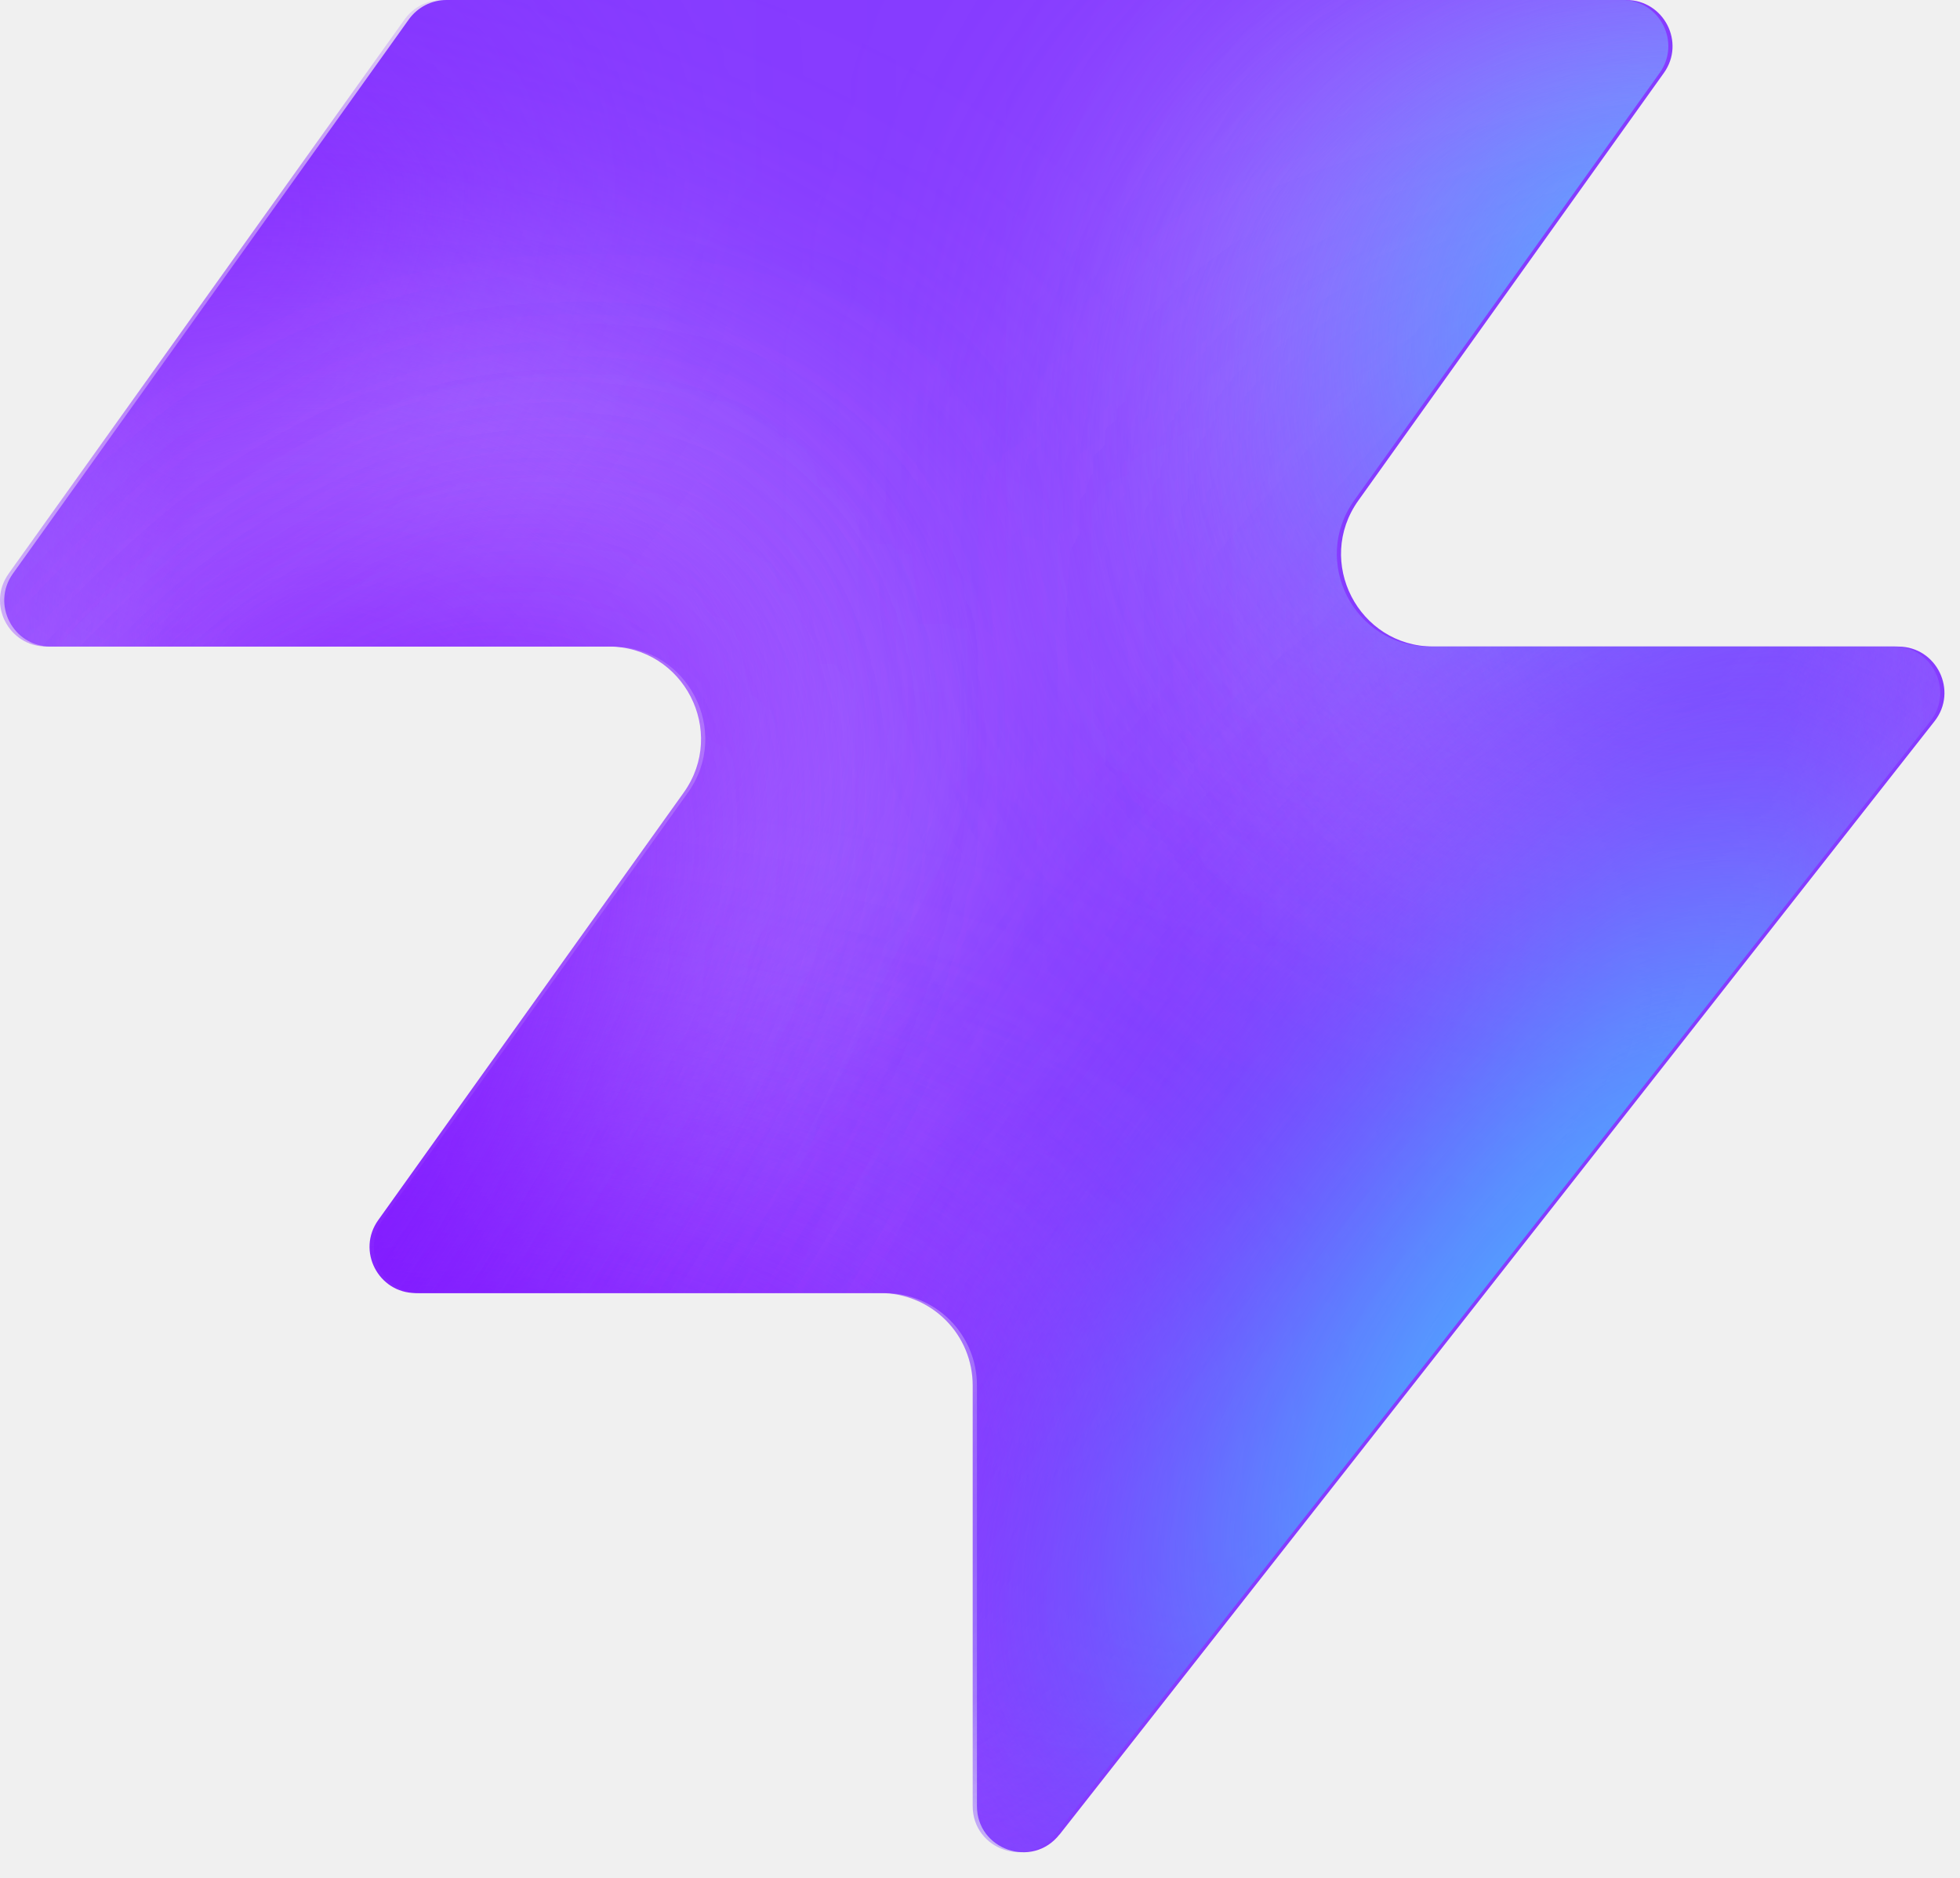
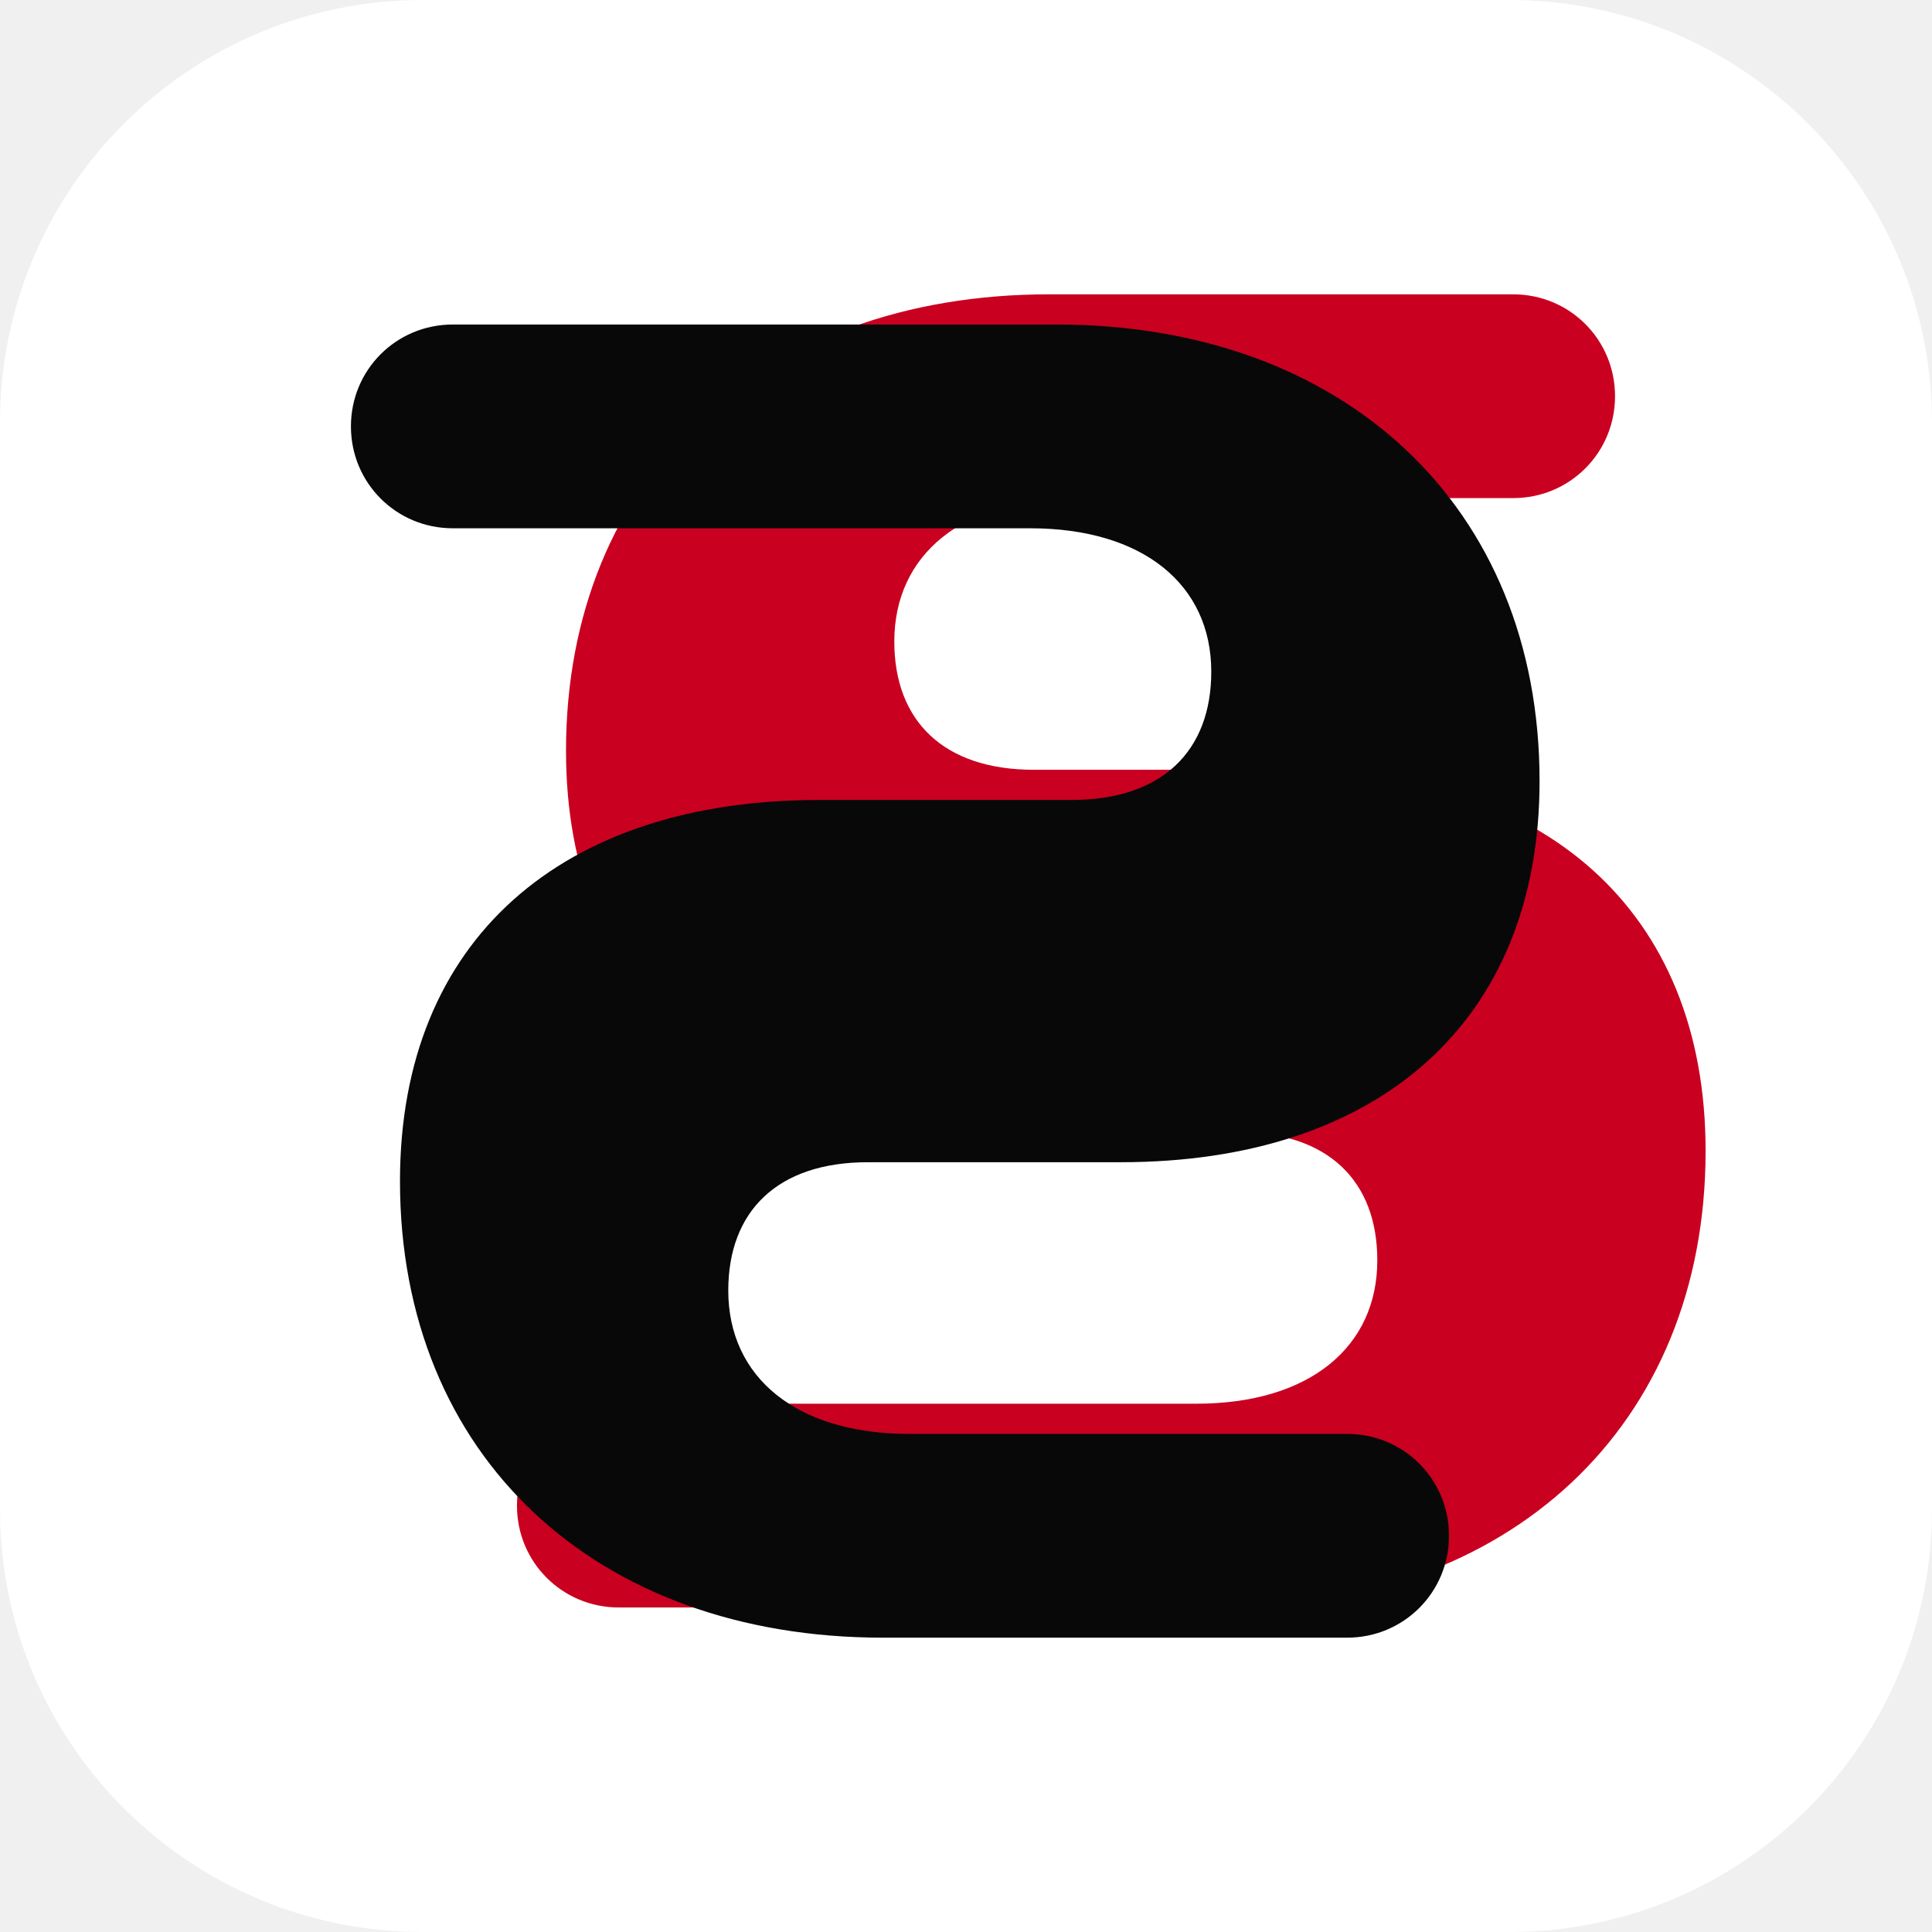
- <svg xmlns="http://www.w3.org/2000/svg" width="48" height="46" fill="none" viewBox="0 0 48 46">
-   <path fill="#863bff" d="M25.946 44.938c-.664.845-2.021.375-2.021-.698V33.937a2.26 2.26 0 0 0-2.262-2.262H10.287c-.92 0-1.456-1.04-.92-1.788l7.48-10.471c1.07-1.497 0-3.578-1.842-3.578H1.237c-.92 0-1.456-1.04-.92-1.788L10.013.474c.214-.297.556-.474.92-.474h28.894c.92 0 1.456 1.04.92 1.788l-7.48 10.471c-1.07 1.498 0 3.579 1.842 3.579h11.377c.943 0 1.473 1.088.89 1.83L25.947 44.94z" style="fill:#863bff;fill:color(display-p3 .525 .23 1);fill-opacity:1" />
-   <mask id="a" width="48" height="46" x="0" y="0" maskUnits="userSpaceOnUse" style="mask-type:alpha">
-     <path fill="#000" d="M25.842 44.938c-.664.844-2.021.375-2.021-.698V33.937a2.26 2.26 0 0 0-2.262-2.262H10.183c-.92 0-1.456-1.04-.92-1.788l7.48-10.471c1.07-1.498 0-3.579-1.842-3.579H1.133c-.92 0-1.456-1.04-.92-1.787L9.91.473c.214-.297.556-.474.92-.474h28.894c.92 0 1.456 1.04.92 1.788l-7.48 10.471c-1.07 1.498 0 3.578 1.842 3.578h11.377c.943 0 1.473 1.088.89 1.832L25.843 44.94z" style="fill:#000;fill-opacity:1" />
-   </mask>
-   <g mask="url(#a)">
-     <g filter="url(#b)">
-       <ellipse cx="5.508" cy="14.704" fill="#ede6ff" rx="5.508" ry="14.704" style="fill:#ede6ff;fill:color(display-p3 .927 .903 1);fill-opacity:1" transform="matrix(.00324 1 1 -.00324 -4.47 31.516)" />
-     </g>
-     <g filter="url(#c)">
-       <ellipse cx="10.399" cy="29.851" fill="#ede6ff" rx="10.399" ry="29.851" style="fill:#ede6ff;fill:color(display-p3 .927 .903 1);fill-opacity:1" transform="matrix(.00324 1 1 -.00324 -39.328 7.883)" />
-     </g>
-     <g filter="url(#d)">
-       <ellipse cx="5.508" cy="30.487" fill="#7e14ff" rx="5.508" ry="30.487" style="fill:#7e14ff;fill:color(display-p3 .492 .077 1);fill-opacity:1" transform="rotate(89.814 -25.913 -14.639)scale(1 -1)" />
-     </g>
-     <g filter="url(#e)">
-       <ellipse cx="5.508" cy="30.599" fill="#7e14ff" rx="5.508" ry="30.599" style="fill:#7e14ff;fill:color(display-p3 .492 .077 1);fill-opacity:1" transform="rotate(89.814 -32.644 -3.334)scale(1 -1)" />
-     </g>
-     <g filter="url(#f)">
-       <ellipse cx="5.508" cy="30.599" fill="#7e14ff" rx="5.508" ry="30.599" style="fill:#7e14ff;fill:color(display-p3 .492 .077 1);fill-opacity:1" transform="matrix(.00324 1 1 -.00324 -34.34 30.47)" />
-     </g>
-     <g filter="url(#g)">
-       <ellipse cx="14.072" cy="22.078" fill="#ede6ff" rx="14.072" ry="22.078" style="fill:#ede6ff;fill:color(display-p3 .927 .903 1);fill-opacity:1" transform="rotate(93.35 24.506 48.493)scale(-1 1)" />
-     </g>
-     <g filter="url(#h)">
-       <ellipse cx="3.47" cy="21.501" fill="#7e14ff" rx="3.47" ry="21.501" style="fill:#7e14ff;fill:color(display-p3 .492 .077 1);fill-opacity:1" transform="rotate(89.009 28.708 47.59)scale(-1 1)" />
-     </g>
-     <g filter="url(#i)">
-       <ellipse cx="3.47" cy="21.501" fill="#7e14ff" rx="3.47" ry="21.501" style="fill:#7e14ff;fill:color(display-p3 .492 .077 1);fill-opacity:1" transform="rotate(89.009 28.708 47.59)scale(-1 1)" />
-     </g>
-     <g filter="url(#j)">
-       <ellipse cx=".387" cy="8.972" fill="#7e14ff" rx="4.407" ry="29.108" style="fill:#7e14ff;fill:color(display-p3 .492 .077 1);fill-opacity:1" transform="rotate(39.51 .387 8.972)" />
-     </g>
-     <g filter="url(#k)">
-       <ellipse cx="47.523" cy="-6.092" fill="#7e14ff" rx="4.407" ry="29.108" style="fill:#7e14ff;fill:color(display-p3 .492 .077 1);fill-opacity:1" transform="rotate(37.892 47.523 -6.092)" />
-     </g>
-     <g filter="url(#l)">
-       <ellipse cx="41.412" cy="6.333" fill="#47bfff" rx="5.971" ry="9.665" style="fill:#47bfff;fill:color(display-p3 .28 .748 1);fill-opacity:1" transform="rotate(37.892 41.412 6.333)" />
-     </g>
-     <g filter="url(#m)">
-       <ellipse cx="-1.879" cy="38.332" fill="#7e14ff" rx="4.407" ry="29.108" style="fill:#7e14ff;fill:color(display-p3 .492 .077 1);fill-opacity:1" transform="rotate(37.892 -1.88 38.332)" />
-     </g>
-     <g filter="url(#n)">
-       <ellipse cx="-1.879" cy="38.332" fill="#7e14ff" rx="4.407" ry="29.108" style="fill:#7e14ff;fill:color(display-p3 .492 .077 1);fill-opacity:1" transform="rotate(37.892 -1.88 38.332)" />
-     </g>
-     <g filter="url(#o)">
-       <ellipse cx="35.651" cy="29.907" fill="#7e14ff" rx="4.407" ry="29.108" style="fill:#7e14ff;fill:color(display-p3 .492 .077 1);fill-opacity:1" transform="rotate(37.892 35.651 29.907)" />
-     </g>
-     <g filter="url(#p)">
-       <ellipse cx="38.418" cy="32.4" fill="#47bfff" rx="5.971" ry="15.297" style="fill:#47bfff;fill:color(display-p3 .28 .748 1);fill-opacity:1" transform="rotate(37.892 38.418 32.4)" />
-     </g>
-   </g>
-   <defs>
-     <filter id="b" width="60.045" height="41.654" x="-19.77" y="16.149" color-interpolation-filters="sRGB" filterUnits="userSpaceOnUse">
-       <feFlood flood-opacity="0" result="BackgroundImageFix" />
-       <feBlend in="SourceGraphic" in2="BackgroundImageFix" result="shape" />
-       <feGaussianBlur result="effect1_foregroundBlur_2002_17158" stdDeviation="7.659" />
-     </filter>
-     <filter id="c" width="90.34" height="51.437" x="-54.613" y="-7.533" color-interpolation-filters="sRGB" filterUnits="userSpaceOnUse">
-       <feFlood flood-opacity="0" result="BackgroundImageFix" />
-       <feBlend in="SourceGraphic" in2="BackgroundImageFix" result="shape" />
-       <feGaussianBlur result="effect1_foregroundBlur_2002_17158" stdDeviation="7.659" />
-     </filter>
-     <filter id="d" width="79.355" height="29.4" x="-49.64" y="2.03" color-interpolation-filters="sRGB" filterUnits="userSpaceOnUse">
-       <feFlood flood-opacity="0" result="BackgroundImageFix" />
-       <feBlend in="SourceGraphic" in2="BackgroundImageFix" result="shape" />
-       <feGaussianBlur result="effect1_foregroundBlur_2002_17158" stdDeviation="4.596" />
-     </filter>
-     <filter id="e" width="79.579" height="29.4" x="-45.045" y="20.029" color-interpolation-filters="sRGB" filterUnits="userSpaceOnUse">
-       <feFlood flood-opacity="0" result="BackgroundImageFix" />
-       <feBlend in="SourceGraphic" in2="BackgroundImageFix" result="shape" />
-       <feGaussianBlur result="effect1_foregroundBlur_2002_17158" stdDeviation="4.596" />
-     </filter>
-     <filter id="f" width="79.579" height="29.4" x="-43.513" y="21.178" color-interpolation-filters="sRGB" filterUnits="userSpaceOnUse">
-       <feFlood flood-opacity="0" result="BackgroundImageFix" />
-       <feBlend in="SourceGraphic" in2="BackgroundImageFix" result="shape" />
-       <feGaussianBlur result="effect1_foregroundBlur_2002_17158" stdDeviation="4.596" />
-     </filter>
-     <filter id="g" width="74.749" height="58.852" x="15.756" y="-17.901" color-interpolation-filters="sRGB" filterUnits="userSpaceOnUse">
-       <feFlood flood-opacity="0" result="BackgroundImageFix" />
-       <feBlend in="SourceGraphic" in2="BackgroundImageFix" result="shape" />
-       <feGaussianBlur result="effect1_foregroundBlur_2002_17158" stdDeviation="7.659" />
-     </filter>
-     <filter id="h" width="61.377" height="25.362" x="23.548" y="2.284" color-interpolation-filters="sRGB" filterUnits="userSpaceOnUse">
-       <feFlood flood-opacity="0" result="BackgroundImageFix" />
-       <feBlend in="SourceGraphic" in2="BackgroundImageFix" result="shape" />
-       <feGaussianBlur result="effect1_foregroundBlur_2002_17158" stdDeviation="4.596" />
-     </filter>
-     <filter id="i" width="61.377" height="25.362" x="23.548" y="2.284" color-interpolation-filters="sRGB" filterUnits="userSpaceOnUse">
-       <feFlood flood-opacity="0" result="BackgroundImageFix" />
-       <feBlend in="SourceGraphic" in2="BackgroundImageFix" result="shape" />
-       <feGaussianBlur result="effect1_foregroundBlur_2002_17158" stdDeviation="4.596" />
-     </filter>
-     <filter id="j" width="56.045" height="63.649" x="-27.636" y="-22.853" color-interpolation-filters="sRGB" filterUnits="userSpaceOnUse">
-       <feFlood flood-opacity="0" result="BackgroundImageFix" />
-       <feBlend in="SourceGraphic" in2="BackgroundImageFix" result="shape" />
-       <feGaussianBlur result="effect1_foregroundBlur_2002_17158" stdDeviation="4.596" />
-     </filter>
-     <filter id="k" width="54.814" height="64.646" x="20.116" y="-38.415" color-interpolation-filters="sRGB" filterUnits="userSpaceOnUse">
-       <feFlood flood-opacity="0" result="BackgroundImageFix" />
-       <feBlend in="SourceGraphic" in2="BackgroundImageFix" result="shape" />
-       <feGaussianBlur result="effect1_foregroundBlur_2002_17158" stdDeviation="4.596" />
-     </filter>
-     <filter id="l" width="33.541" height="35.313" x="24.641" y="-11.323" color-interpolation-filters="sRGB" filterUnits="userSpaceOnUse">
-       <feFlood flood-opacity="0" result="BackgroundImageFix" />
-       <feBlend in="SourceGraphic" in2="BackgroundImageFix" result="shape" />
-       <feGaussianBlur result="effect1_foregroundBlur_2002_17158" stdDeviation="4.596" />
-     </filter>
-     <filter id="m" width="54.814" height="64.646" x="-29.286" y="6.009" color-interpolation-filters="sRGB" filterUnits="userSpaceOnUse">
-       <feFlood flood-opacity="0" result="BackgroundImageFix" />
-       <feBlend in="SourceGraphic" in2="BackgroundImageFix" result="shape" />
-       <feGaussianBlur result="effect1_foregroundBlur_2002_17158" stdDeviation="4.596" />
-     </filter>
-     <filter id="n" width="54.814" height="64.646" x="-29.286" y="6.009" color-interpolation-filters="sRGB" filterUnits="userSpaceOnUse">
-       <feFlood flood-opacity="0" result="BackgroundImageFix" />
-       <feBlend in="SourceGraphic" in2="BackgroundImageFix" result="shape" />
-       <feGaussianBlur result="effect1_foregroundBlur_2002_17158" stdDeviation="4.596" />
-     </filter>
-     <filter id="o" width="54.814" height="64.646" x="8.244" y="-2.416" color-interpolation-filters="sRGB" filterUnits="userSpaceOnUse">
-       <feFlood flood-opacity="0" result="BackgroundImageFix" />
-       <feBlend in="SourceGraphic" in2="BackgroundImageFix" result="shape" />
-       <feGaussianBlur result="effect1_foregroundBlur_2002_17158" stdDeviation="4.596" />
-     </filter>
-     <filter id="p" width="39.409" height="43.623" x="18.713" y="10.588" color-interpolation-filters="sRGB" filterUnits="userSpaceOnUse">
-       <feFlood flood-opacity="0" result="BackgroundImageFix" />
-       <feBlend in="SourceGraphic" in2="BackgroundImageFix" result="shape" />
-       <feGaussianBlur result="effect1_foregroundBlur_2002_17158" stdDeviation="4.596" />
-     </filter>
-   </defs>
+ <svg xmlns="http://www.w3.org/2000/svg" viewBox="0 0 512 512">
+   <rect width="512" height="512" rx="112" fill="#fff" />
+   <path d="M278 78c-76 0-128 48-128 121 0 64 43 101 111 101h67c24 0 37 13 37 34 0 23-18 38-48 38H164c-15 0-27 12-27 27s12 27 27 27h160c76 0 128-48 128-121 0-64-43-101-111-101h-67c-24 0-37-13-37-34 0-23 18-38 48-38h116c15 0 27-12 27-27s-12-27-27-27H278z" fill="#c90020" />
+   <path d="M234 434c-76 0-128-48-128-121 0-64 43-101 111-101h67c24 0 37-13 37-34 0-23-18-38-48-38H120c-15 0-27-12-27-27s12-27 27-27h160c76 0 128 48 128 121 0 64-43 101-111 101h-67c-24 0-37 13-37 34 0 23 18 38 48 38h116c15 0 27 12 27 27s-12 27-27 27H234z" fill="#080808" />
</svg>
